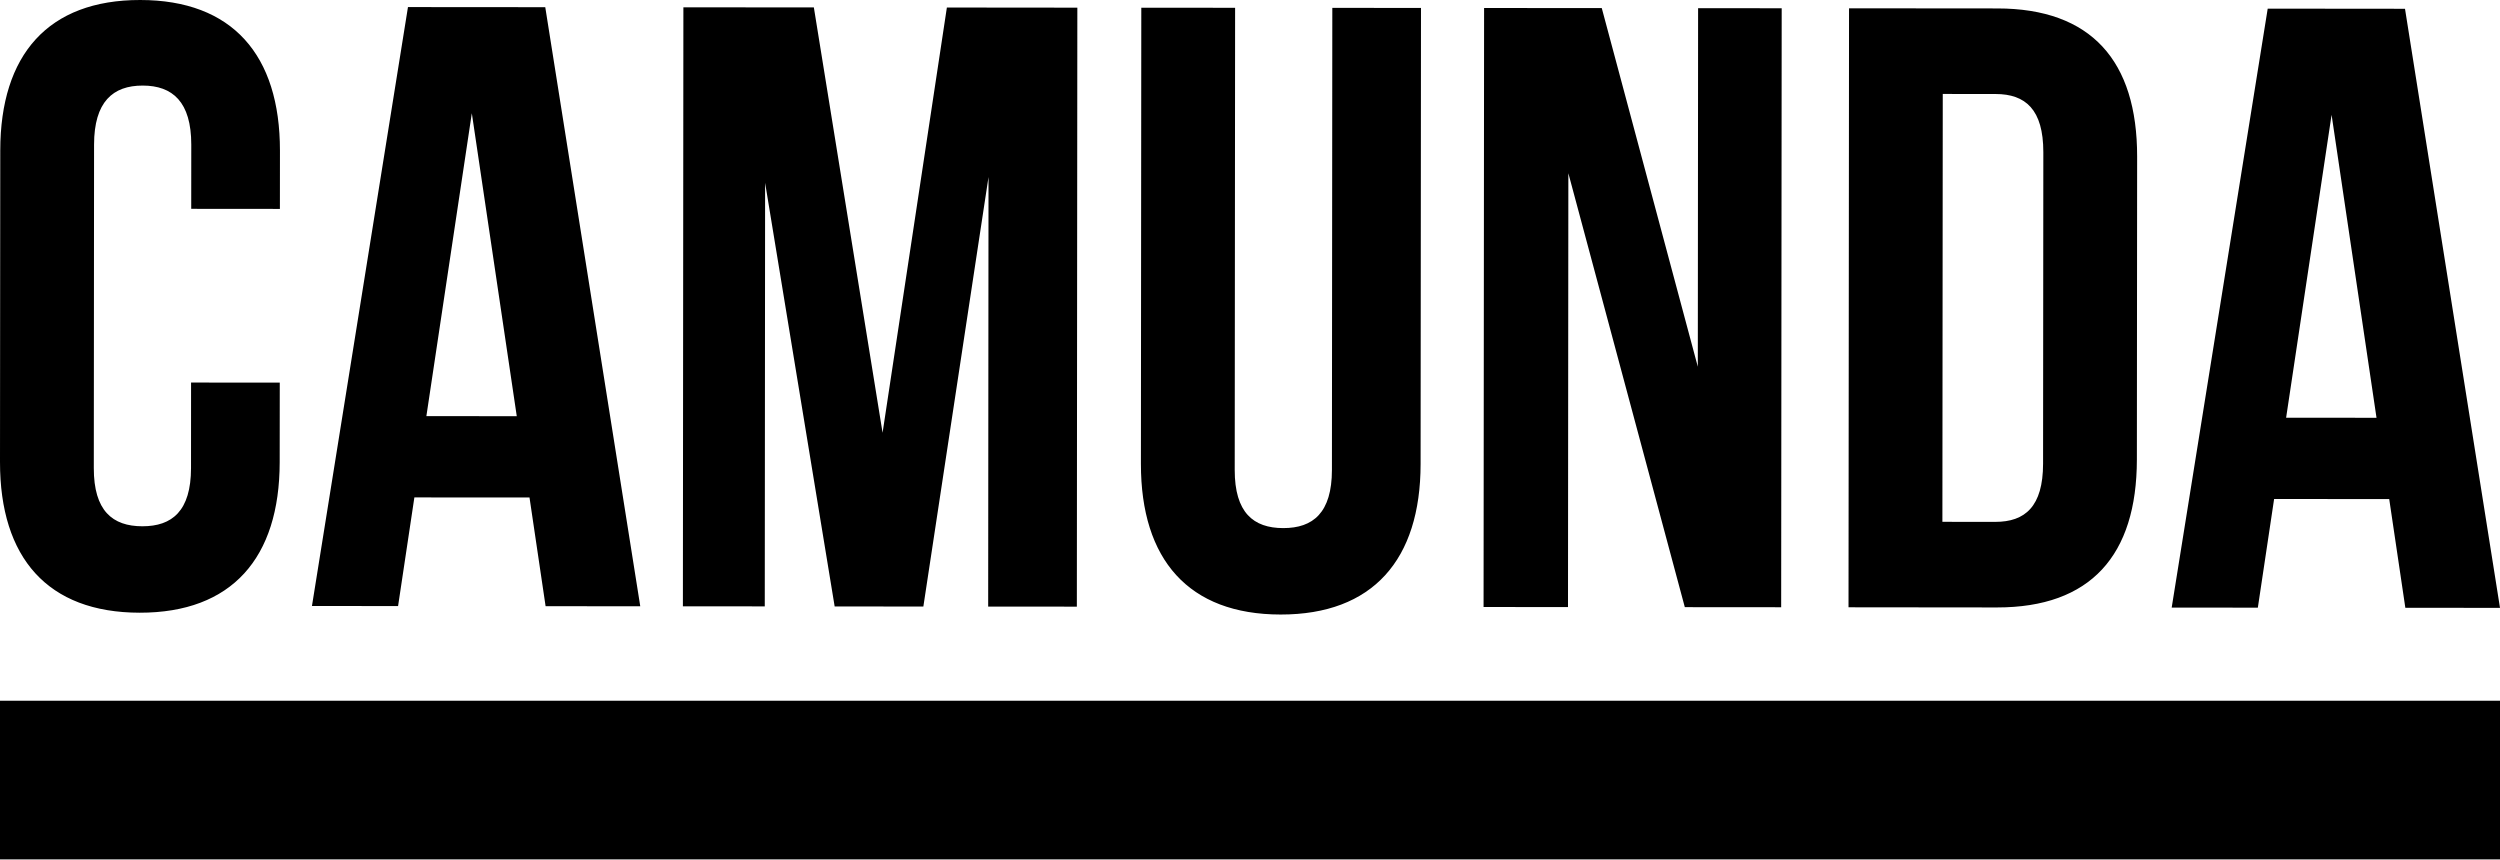
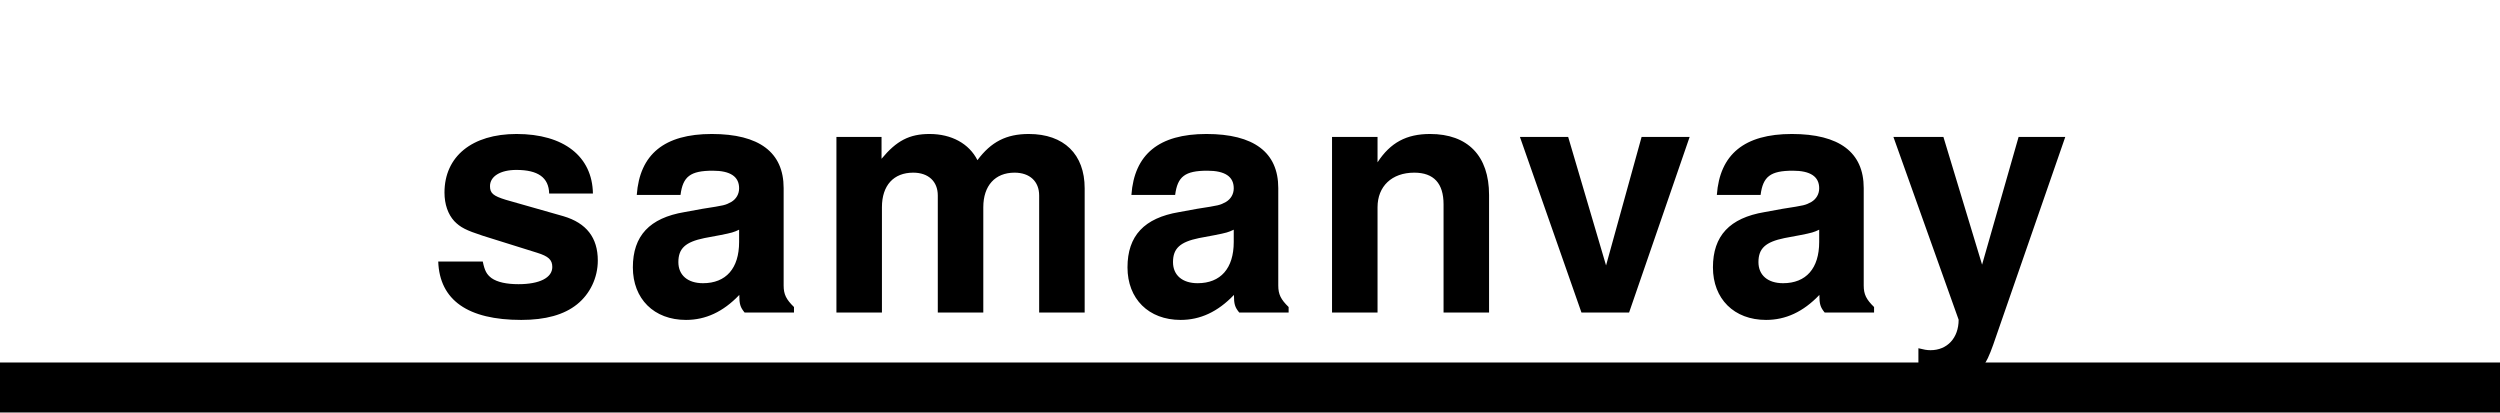
- <svg xmlns="http://www.w3.org/2000/svg" width="96" height="33" viewBox="0 0 96 33">
-   <path fill-rule="evenodd" d="M96,26.907 L96,33 L0,33 L0,26.907 L96,26.907 Z M43.826,0.296 L47.428,0.299 L47.413,18.043 C47.411,19.686 48.131,20.278 49.277,20.279 C50.423,20.28 51.144,19.689 51.146,18.046 L51.146,18.046 L51.161,0.302 L54.566,0.305 L54.551,17.819 C54.548,21.499 52.713,23.601 49.176,23.598 C45.64,23.595 43.808,21.49 43.811,17.81 L43.811,17.81 L43.826,0.296 Z M5.385,2.25075829e-06 C8.922,0.003 10.753,2.108 10.75,5.788 L10.75,5.788 L10.748,8.022 L7.343,8.019 L7.345,5.555 C7.346,3.912 6.627,3.287 5.48,3.286 C4.334,3.285 3.614,3.909 3.612,5.552 L3.612,5.552 L3.602,17.973 C3.6,19.616 4.32,20.208 5.466,20.209 C6.612,20.21 7.333,19.619 7.335,17.976 L7.335,17.976 L7.337,14.69 L10.743,14.693 L10.74,17.749 C10.737,21.429 8.902,23.531 5.365,23.528 C1.829,23.525 -0.003,21.42 5.86369834e-05,17.74 L5.86369834e-05,17.74 L0.01,5.779 C0.013,2.099 1.849,-0.003 5.385,2.25075829e-06 Z M87.08,0.332 L92.352,0.337 L96,23.342 L92.365,23.339 L91.746,19.165 L87.326,19.161 L86.701,23.334 L83.393,23.331 L87.08,0.332 Z M71.003,0.319 L76.701,0.324 C80.302,0.327 82.069,2.333 82.066,6.014 L82.066,6.014 L82.056,17.646 C82.053,21.326 80.283,23.329 76.681,23.326 L76.681,23.326 L70.983,23.32 L71.003,0.319 Z M56.989,0.307 L61.508,0.311 L65.196,14.082 L65.207,0.314 L68.417,0.317 L68.397,23.318 L64.697,23.315 L60.225,6.652 L60.211,23.312 L56.969,23.309 L56.989,0.307 Z M26.242,0.281 L31.252,0.285 L33.891,16.618 L36.36,0.289 L41.37,0.294 L41.351,23.295 L37.946,23.293 L37.959,6.797 L35.457,23.291 L32.051,23.288 L29.38,7.02 L29.367,23.285 L26.223,23.282 L26.242,0.281 Z M15.666,0.272 L20.938,0.276 L24.586,23.281 L20.951,23.278 L20.333,19.104 L15.912,19.101 L15.286,23.273 L11.979,23.27 L15.666,0.272 Z M74.602,3.608 L74.588,20.038 L76.618,20.04 C77.764,20.041 78.452,19.45 78.454,17.807 L78.454,17.807 L78.464,5.846 C78.465,4.203 77.778,3.611 76.632,3.61 L76.632,3.61 L74.602,3.608 Z M89.533,4.409 L87.787,16.04 L91.258,16.043 L89.533,4.409 Z M18.118,4.348 L16.373,15.979 L19.844,15.982 L18.118,4.348 Z" />
+ <svg xmlns="http://www.w3.org/2000/svg" width="200" height="33" viewBox="0 0 200 33">
+   <text x="100" y="25" text-anchor="middle" font-family="Helvetica, Arial, sans-serif" font-size="26" font-weight="bold" letter-spacing="1">samanvay</text>
+   <rect x="0" y="29" width="200" height="4" />
</svg>
